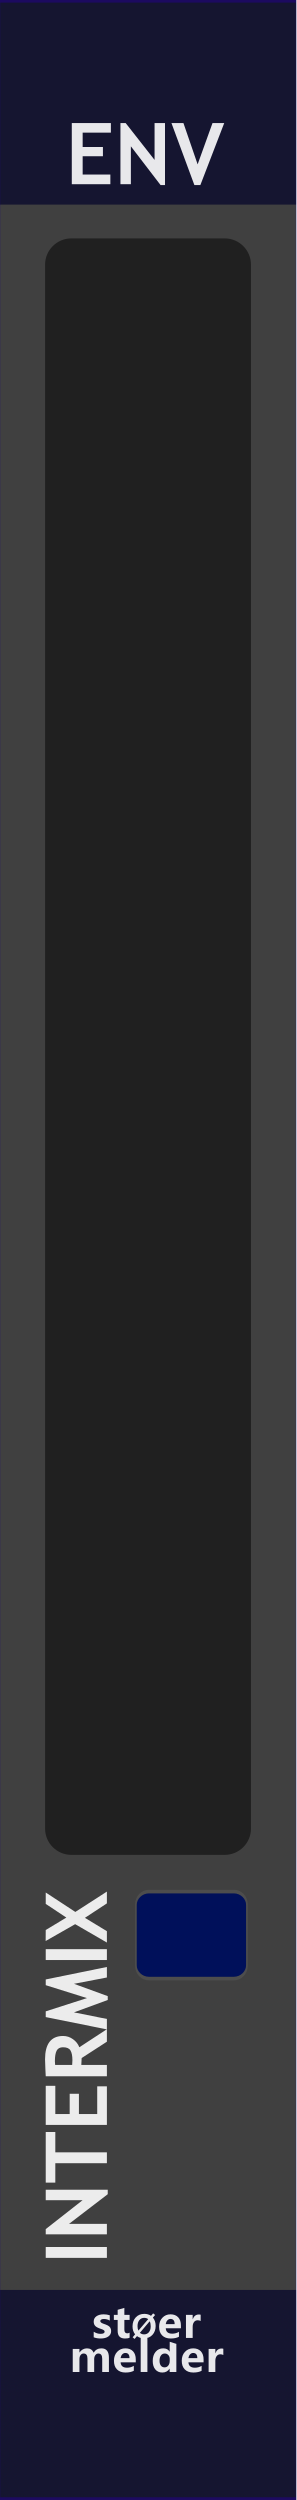
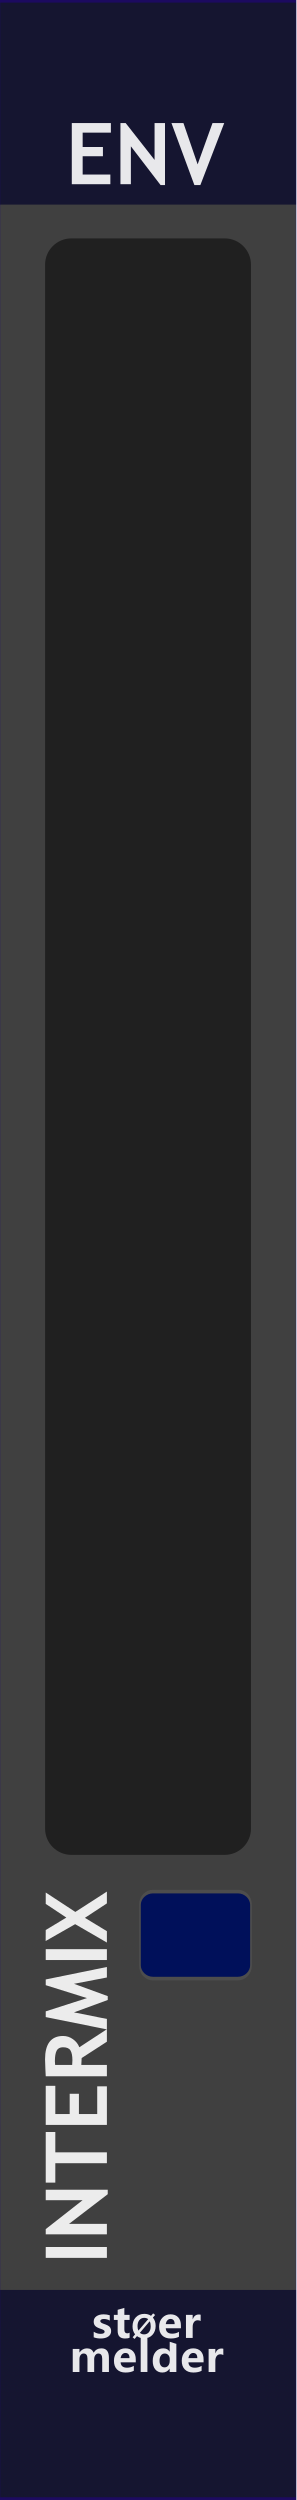
<svg xmlns="http://www.w3.org/2000/svg" width="100%" height="100%" viewBox="0 0 45 380" version="1.1" xml:space="preserve" style="fill-rule:evenodd;clip-rule:evenodd;stroke-linecap:round;stroke-linejoin:round;stroke-miterlimit:1.5;">
  <g id="panel" transform="matrix(0.834722,0,0,1.04324,-803.837,250.623)">
    <g transform="matrix(0.898503,0,0,0.958552,963,-240.242)">
      <rect x="0" y="0" width="60" height="380" style="fill:rgb(64,64,64);" />
    </g>
    <g transform="matrix(0.318803,0,0,1.81961,972.575,-538.829)">
      <rect x="-30.034" y="347.456" width="169.102" height="16.91" style="fill:rgb(10,10,44);fill-opacity:0.8;" />
    </g>
    <g transform="matrix(0.318803,0,0,1.76292,972.575,-852.772)">
      <rect x="-30.034" y="347.456" width="169.102" height="16.91" style="fill:rgb(10,10,44);fill-opacity:0.8;" />
    </g>
    <g transform="matrix(2.40704,0,0,25.5659,873.006,-292.473)">
      <rect x="37.388" y="2.043" width="22.397" height="14.247" style="fill:none;stroke:rgb(32,6,118);stroke-opacity:0.7;stroke-width:0.03px;" />
    </g>
    <g transform="matrix(0.72137,0,0,0.72137,275.731,27.4823)">
      <g transform="matrix(1.198,0,0,0.958552,893.633,-224.914)">
        <g transform="matrix(9,0,0,9,64.0056,347.267)">
          <path d="M0.919,-0L0.762,-0L0.762,-0.308C0.762,-0.391 0.732,-0.432 0.671,-0.432C0.643,-0.432 0.62,-0.42 0.602,-0.395C0.583,-0.369 0.574,-0.339 0.574,-0.303L0.574,-0L0.417,-0L0.417,-0.312C0.417,-0.392 0.387,-0.432 0.327,-0.432C0.298,-0.432 0.274,-0.42 0.256,-0.396C0.238,-0.372 0.229,-0.341 0.229,-0.301L0.229,-0L0.072,-0L0.072,-0.54L0.229,-0.54L0.229,-0.456L0.231,-0.456C0.25,-0.486 0.275,-0.51 0.307,-0.528C0.338,-0.545 0.371,-0.553 0.405,-0.553C0.481,-0.553 0.533,-0.519 0.561,-0.451C0.603,-0.519 0.663,-0.553 0.743,-0.553C0.86,-0.553 0.919,-0.481 0.919,-0.335L0.919,-0Z" style="fill:white;fill-opacity:0.9;fill-rule:nonzero;" />
        </g>
        <g transform="matrix(9,0,0,9,72.978,347.267)">
          <path d="M0.551,-0.226L0.196,-0.226C0.201,-0.142 0.252,-0.1 0.347,-0.1C0.407,-0.1 0.459,-0.115 0.505,-0.144L0.505,-0.028C0.456,-0.001 0.391,0.013 0.312,0.013C0.226,0.013 0.159,-0.011 0.111,-0.06C0.063,-0.108 0.04,-0.176 0.04,-0.262C0.04,-0.348 0.065,-0.419 0.116,-0.472C0.167,-0.526 0.23,-0.553 0.307,-0.553C0.384,-0.553 0.443,-0.53 0.487,-0.484C0.53,-0.437 0.551,-0.374 0.551,-0.292L0.551,-0.226ZM0.404,-0.324C0.404,-0.405 0.372,-0.445 0.306,-0.445C0.279,-0.445 0.255,-0.434 0.234,-0.412C0.214,-0.39 0.201,-0.361 0.195,-0.324L0.404,-0.324Z" style="fill:white;fill-opacity:0.9;fill-rule:nonzero;" />
        </g>
        <g transform="matrix(9,0,0,9,78.3513,347.267)">
          <rect x="0.069" y="-0.799" width="0.157" height="0.799" style="fill:white;fill-opacity:0.9;fill-rule:nonzero;" />
        </g>
        <g transform="matrix(9,0,0,9,81.1494,347.267)">
          <path d="M0.593,-0L0.436,-0L0.436,-0.076L0.433,-0.076C0.395,-0.017 0.339,0.013 0.264,0.013C0.195,0.013 0.141,-0.011 0.1,-0.06C0.06,-0.108 0.04,-0.174 0.04,-0.258C0.04,-0.346 0.062,-0.418 0.108,-0.472C0.153,-0.526 0.212,-0.553 0.286,-0.553C0.356,-0.553 0.405,-0.528 0.433,-0.477L0.436,-0.477L0.438,-0.707L0.593,-0.658L0.593,-0ZM0.438,-0.306C0.438,-0.342 0.427,-0.372 0.405,-0.396C0.383,-0.42 0.356,-0.432 0.323,-0.432C0.284,-0.432 0.254,-0.417 0.232,-0.386C0.21,-0.356 0.199,-0.315 0.199,-0.263C0.199,-0.213 0.21,-0.175 0.231,-0.148C0.252,-0.121 0.281,-0.108 0.318,-0.108C0.353,-0.108 0.382,-0.122 0.404,-0.15C0.427,-0.179 0.438,-0.215 0.438,-0.261L0.438,-0.306Z" style="fill:white;fill-opacity:0.9;fill-rule:nonzero;" />
        </g>
        <g transform="matrix(9,0,0,9,87.2654,347.267)">
          <path d="M0.551,-0.226L0.196,-0.226C0.201,-0.142 0.252,-0.1 0.347,-0.1C0.407,-0.1 0.459,-0.115 0.505,-0.144L0.505,-0.028C0.456,-0.001 0.391,0.013 0.312,0.013C0.226,0.013 0.159,-0.011 0.111,-0.06C0.063,-0.108 0.04,-0.176 0.04,-0.262C0.04,-0.348 0.065,-0.419 0.116,-0.472C0.167,-0.526 0.23,-0.553 0.307,-0.553C0.384,-0.553 0.443,-0.53 0.487,-0.484C0.53,-0.437 0.551,-0.374 0.551,-0.292L0.551,-0.226ZM0.404,-0.324C0.404,-0.405 0.372,-0.445 0.306,-0.445C0.279,-0.445 0.255,-0.434 0.234,-0.412C0.214,-0.39 0.201,-0.361 0.195,-0.324L0.404,-0.324Z" style="fill:white;fill-opacity:0.9;fill-rule:nonzero;" />
        </g>
        <g transform="matrix(9,0,0,9,92.6386,347.267)">
          <path d="M0.416,-0.397C0.397,-0.408 0.374,-0.414 0.346,-0.414C0.31,-0.414 0.282,-0.4 0.261,-0.373C0.24,-0.345 0.229,-0.308 0.229,-0.26L0.229,-0L0.072,-0L0.072,-0.54L0.229,-0.54L0.229,-0.438L0.231,-0.438C0.257,-0.512 0.305,-0.549 0.374,-0.549C0.392,-0.549 0.406,-0.547 0.416,-0.543L0.416,-0.397Z" style="fill:white;fill-opacity:0.9;fill-rule:nonzero;" />
        </g>
      </g>
      <g transform="matrix(1.198,0,0,0.958552,893.495,-231.786)">
        <g transform="matrix(9,0,0,9,68.6657,347.267)">
          <path d="M0.058,-0.145C0.112,-0.112 0.165,-0.096 0.216,-0.096C0.281,-0.096 0.314,-0.113 0.314,-0.148C0.314,-0.173 0.287,-0.193 0.233,-0.21C0.166,-0.231 0.12,-0.254 0.095,-0.28C0.07,-0.305 0.058,-0.34 0.058,-0.383C0.058,-0.436 0.079,-0.478 0.122,-0.508C0.165,-0.538 0.221,-0.553 0.291,-0.553C0.34,-0.553 0.388,-0.546 0.434,-0.531L0.434,-0.407C0.392,-0.432 0.346,-0.444 0.295,-0.444C0.27,-0.444 0.25,-0.44 0.235,-0.431C0.22,-0.422 0.212,-0.41 0.212,-0.396C0.212,-0.371 0.235,-0.351 0.28,-0.335C0.329,-0.319 0.366,-0.304 0.39,-0.291C0.415,-0.278 0.434,-0.26 0.447,-0.238C0.459,-0.216 0.466,-0.191 0.466,-0.163C0.466,-0.107 0.444,-0.064 0.399,-0.033C0.354,-0.002 0.295,0.013 0.22,0.013C0.162,0.013 0.107,0.004 0.058,-0.015L0.058,-0.145Z" style="fill:white;fill-opacity:0.9;fill-rule:nonzero;" />
        </g>
        <g transform="matrix(9,0,0,9,73.2436,347.267)">
          <path d="M0.39,-0.006C0.366,0.007 0.33,0.013 0.282,0.013C0.167,0.013 0.11,-0.047 0.11,-0.167L0.11,-0.422L0.021,-0.422L0.021,-0.54L0.11,-0.54L0.11,-0.659L0.267,-0.704L0.267,-0.54L0.39,-0.54L0.39,-0.422L0.267,-0.422L0.267,-0.195C0.267,-0.137 0.289,-0.108 0.335,-0.108C0.353,-0.108 0.371,-0.114 0.39,-0.124L0.39,-0.006Z" style="fill:white;fill-opacity:0.9;fill-rule:nonzero;" />
        </g>
        <g transform="matrix(6.6,0,0,6.6,77.1051,347.267)">
          <path d="M0.106,0.032L0.043,-0.021L0.122,-0.115C0.067,-0.183 0.04,-0.268 0.04,-0.368C0.04,-0.487 0.075,-0.584 0.144,-0.658C0.213,-0.732 0.305,-0.769 0.418,-0.769C0.5,-0.769 0.571,-0.748 0.63,-0.706L0.698,-0.785L0.761,-0.733L0.689,-0.65C0.748,-0.581 0.778,-0.493 0.778,-0.384C0.778,-0.266 0.743,-0.17 0.674,-0.097C0.605,-0.023 0.516,0.013 0.406,0.013C0.32,0.013 0.246,-0.011 0.182,-0.059L0.106,0.032ZM0.54,-0.6C0.506,-0.628 0.463,-0.642 0.413,-0.642C0.349,-0.642 0.297,-0.617 0.258,-0.569C0.218,-0.52 0.199,-0.455 0.199,-0.375C0.199,-0.319 0.208,-0.273 0.227,-0.234L0.54,-0.6ZM0.275,-0.165C0.311,-0.131 0.356,-0.114 0.409,-0.114C0.473,-0.114 0.524,-0.137 0.563,-0.184C0.601,-0.231 0.62,-0.294 0.62,-0.374C0.62,-0.435 0.61,-0.488 0.588,-0.533L0.275,-0.165Z" style="fill:white;fill-opacity:0.9;fill-rule:nonzero;" />
        </g>
        <g transform="matrix(9,0,0,9,82.6053,347.267)">
          <path d="M0.551,-0.226L0.196,-0.226C0.201,-0.142 0.252,-0.1 0.347,-0.1C0.407,-0.1 0.459,-0.115 0.505,-0.144L0.505,-0.028C0.456,-0.001 0.391,0.013 0.312,0.013C0.226,0.013 0.159,-0.011 0.111,-0.06C0.063,-0.108 0.04,-0.176 0.04,-0.262C0.04,-0.348 0.065,-0.419 0.116,-0.472C0.167,-0.526 0.23,-0.553 0.307,-0.553C0.384,-0.553 0.443,-0.53 0.487,-0.484C0.53,-0.437 0.551,-0.374 0.551,-0.292L0.551,-0.226ZM0.404,-0.324C0.404,-0.405 0.372,-0.445 0.306,-0.445C0.279,-0.445 0.255,-0.434 0.234,-0.412C0.214,-0.39 0.201,-0.361 0.195,-0.324L0.404,-0.324Z" style="fill:white;fill-opacity:0.9;fill-rule:nonzero;" />
        </g>
        <g transform="matrix(9,0,0,9,87.9786,347.267)">
          <path d="M0.416,-0.397C0.397,-0.408 0.374,-0.414 0.346,-0.414C0.31,-0.414 0.282,-0.4 0.261,-0.373C0.24,-0.345 0.229,-0.308 0.229,-0.26L0.229,-0L0.072,-0L0.072,-0.54L0.229,-0.54L0.229,-0.438L0.231,-0.438C0.257,-0.512 0.305,-0.549 0.374,-0.549C0.392,-0.549 0.406,-0.547 0.416,-0.543L0.416,-0.397Z" style="fill:white;fill-opacity:0.9;fill-rule:nonzero;" />
        </g>
      </g>
    </g>
    <g transform="matrix(0.551125,0,0,8.79472,968.394,-706.133)">
      <path d="M73.138,57.36C73.138,57.119 69.241,56.924 64.443,56.924L13.802,56.924C9.003,56.924 5.107,57.119 5.107,57.36L5.107,83.268C5.107,83.509 9.003,83.704 13.802,83.704L64.443,83.704C69.241,83.704 73.138,83.509 73.138,83.268L73.138,57.36Z" style="fill-opacity:0.5;" />
    </g>
    <g transform="matrix(7.33563e-17,-0.958549,1.198,5.86944e-17,982.463,91.5509)">
      <g transform="matrix(13,0,0,13,1.94873,0)">
        <rect x="0.076" y="-0.715" width="0.127" height="0.715" style="fill:white;fill-opacity:0.9;fill-rule:nonzero;" />
      </g>
      <g transform="matrix(13,0,0,13,5.5669,0)">
        <path d="M0.542,0.01L0.195,-0.443L0.195,0L0.073,0L0.073,-0.715L0.134,-0.715L0.472,-0.284L0.472,-0.715L0.594,-0.715L0.594,0.01L0.542,0.01Z" style="fill:white;fill-opacity:0.9;fill-rule:nonzero;" />
      </g>
      <g transform="matrix(13,0,0,13,14.2441,0)">
        <path d="M0.364,-0.603L0.364,-0L0.237,-0L0.237,-0.603L0.01,-0.603L0.01,-0.715L0.602,-0.715L0.602,-0.603L0.364,-0.603Z" style="fill:white;fill-opacity:0.9;fill-rule:nonzero;" />
      </g>
      <g transform="matrix(13,0,0,13,22.1978,0)">
        <path d="M0.2,-0.603L0.2,-0.435L0.437,-0.435L0.437,-0.327L0.2,-0.327L0.2,-0.113L0.524,-0.113L0.524,-0L0.073,-0L0.073,-0.715L0.53,-0.715L0.53,-0.603L0.2,-0.603Z" style="fill:white;fill-opacity:0.9;fill-rule:nonzero;" />
      </g>
      <g transform="matrix(13,0,0,13,29.5928,0)">
        <path d="M0.477,-0L0.286,-0.295C0.266,-0.296 0.24,-0.297 0.205,-0.299L0.205,-0L0.073,-0L0.073,-0.715C0.08,-0.715 0.108,-0.717 0.156,-0.719C0.204,-0.721 0.242,-0.723 0.271,-0.723C0.453,-0.723 0.544,-0.652 0.544,-0.512C0.544,-0.469 0.531,-0.431 0.506,-0.396C0.481,-0.361 0.45,-0.337 0.412,-0.322L0.623,-0L0.477,-0ZM0.205,-0.605L0.205,-0.406C0.229,-0.404 0.246,-0.403 0.259,-0.403C0.312,-0.403 0.351,-0.411 0.375,-0.426C0.4,-0.441 0.412,-0.47 0.412,-0.513C0.412,-0.548 0.399,-0.573 0.373,-0.587C0.346,-0.601 0.305,-0.608 0.248,-0.608C0.234,-0.608 0.22,-0.607 0.205,-0.605Z" style="fill:white;fill-opacity:0.9;fill-rule:nonzero;" />
      </g>
      <g transform="matrix(13,0,0,13,37.5337,0)">
        <path d="M0.74,0L0.617,0L0.543,-0.385L0.399,0.01L0.354,0.01L0.209,-0.385L0.132,0L0.01,0L0.154,-0.715L0.221,-0.715L0.376,-0.233L0.527,-0.715L0.594,-0.715L0.74,0Z" style="fill:white;fill-opacity:0.9;fill-rule:nonzero;" />
      </g>
      <g transform="matrix(13,0,0,13,47.2202,0)">
        <rect x="0.076" y="-0.715" width="0.127" height="0.715" style="fill:white;fill-opacity:0.9;fill-rule:nonzero;" />
      </g>
      <g transform="matrix(13,0,0,13,50.8384,0)">
        <path d="M0.46,-0L0.291,-0.257L0.135,-0L0.002,-0L0.217,-0.371L0.02,-0.716L0.149,-0.715L0.294,-0.474L0.454,-0.715L0.587,-0.715L0.36,-0.369L0.598,-0L0.46,-0Z" style="fill:white;fill-opacity:0.9;fill-rule:nonzero;" />
      </g>
    </g>
    <g transform="matrix(1.198,0,0,0.958552,953.107,-213.396)">
      <g transform="matrix(13,0,0,13,18.221,0)">
        <path d="M0.2,-0.603L0.2,-0.435L0.437,-0.435L0.437,-0.327L0.2,-0.327L0.2,-0.113L0.524,-0.113L0.524,-0L0.073,-0L0.073,-0.715L0.53,-0.715L0.53,-0.603L0.2,-0.603Z" style="fill:white;fill-opacity:0.9;fill-rule:nonzero;" />
      </g>
      <g transform="matrix(13,0,0,13,25.616,0)">
        <path d="M0.542,0.01L0.195,-0.443L0.195,0L0.073,0L0.073,-0.715L0.134,-0.715L0.472,-0.284L0.472,-0.715L0.594,-0.715L0.594,0.01L0.542,0.01Z" style="fill:white;fill-opacity:0.9;fill-rule:nonzero;" />
      </g>
      <g transform="matrix(13,0,0,13,34.2932,0)">
        <path d="M0.34,0.01L0.27,0.01L0.002,-0.715L0.142,-0.715L0.308,-0.232L0.482,-0.715L0.619,-0.715L0.34,0.01Z" style="fill:white;fill-opacity:0.9;fill-rule:nonzero;" />
      </g>
    </g>
-     <g transform="matrix(0.799203,0,0,1.34672,977.49,-241.818)">
+     <g transform="matrix(0.799203,0,0,1.34672,978.23,-241.818)">
      <path d="M38.128,207.245C38.128,206.459 36.784,205.822 35.13,205.822L15.829,205.822C14.175,205.822 12.831,206.459 12.831,207.245L12.831,213.815C12.831,214.601 14.175,215.238 15.829,215.238L35.13,215.238C36.784,215.238 38.128,214.601 38.128,213.815L38.128,207.245Z" style="fill:rgb(0,16,90);stroke:rgb(77,77,77);stroke-width:0.39px;stroke-linecap:square;" />
    </g>
  </g>
</svg>
